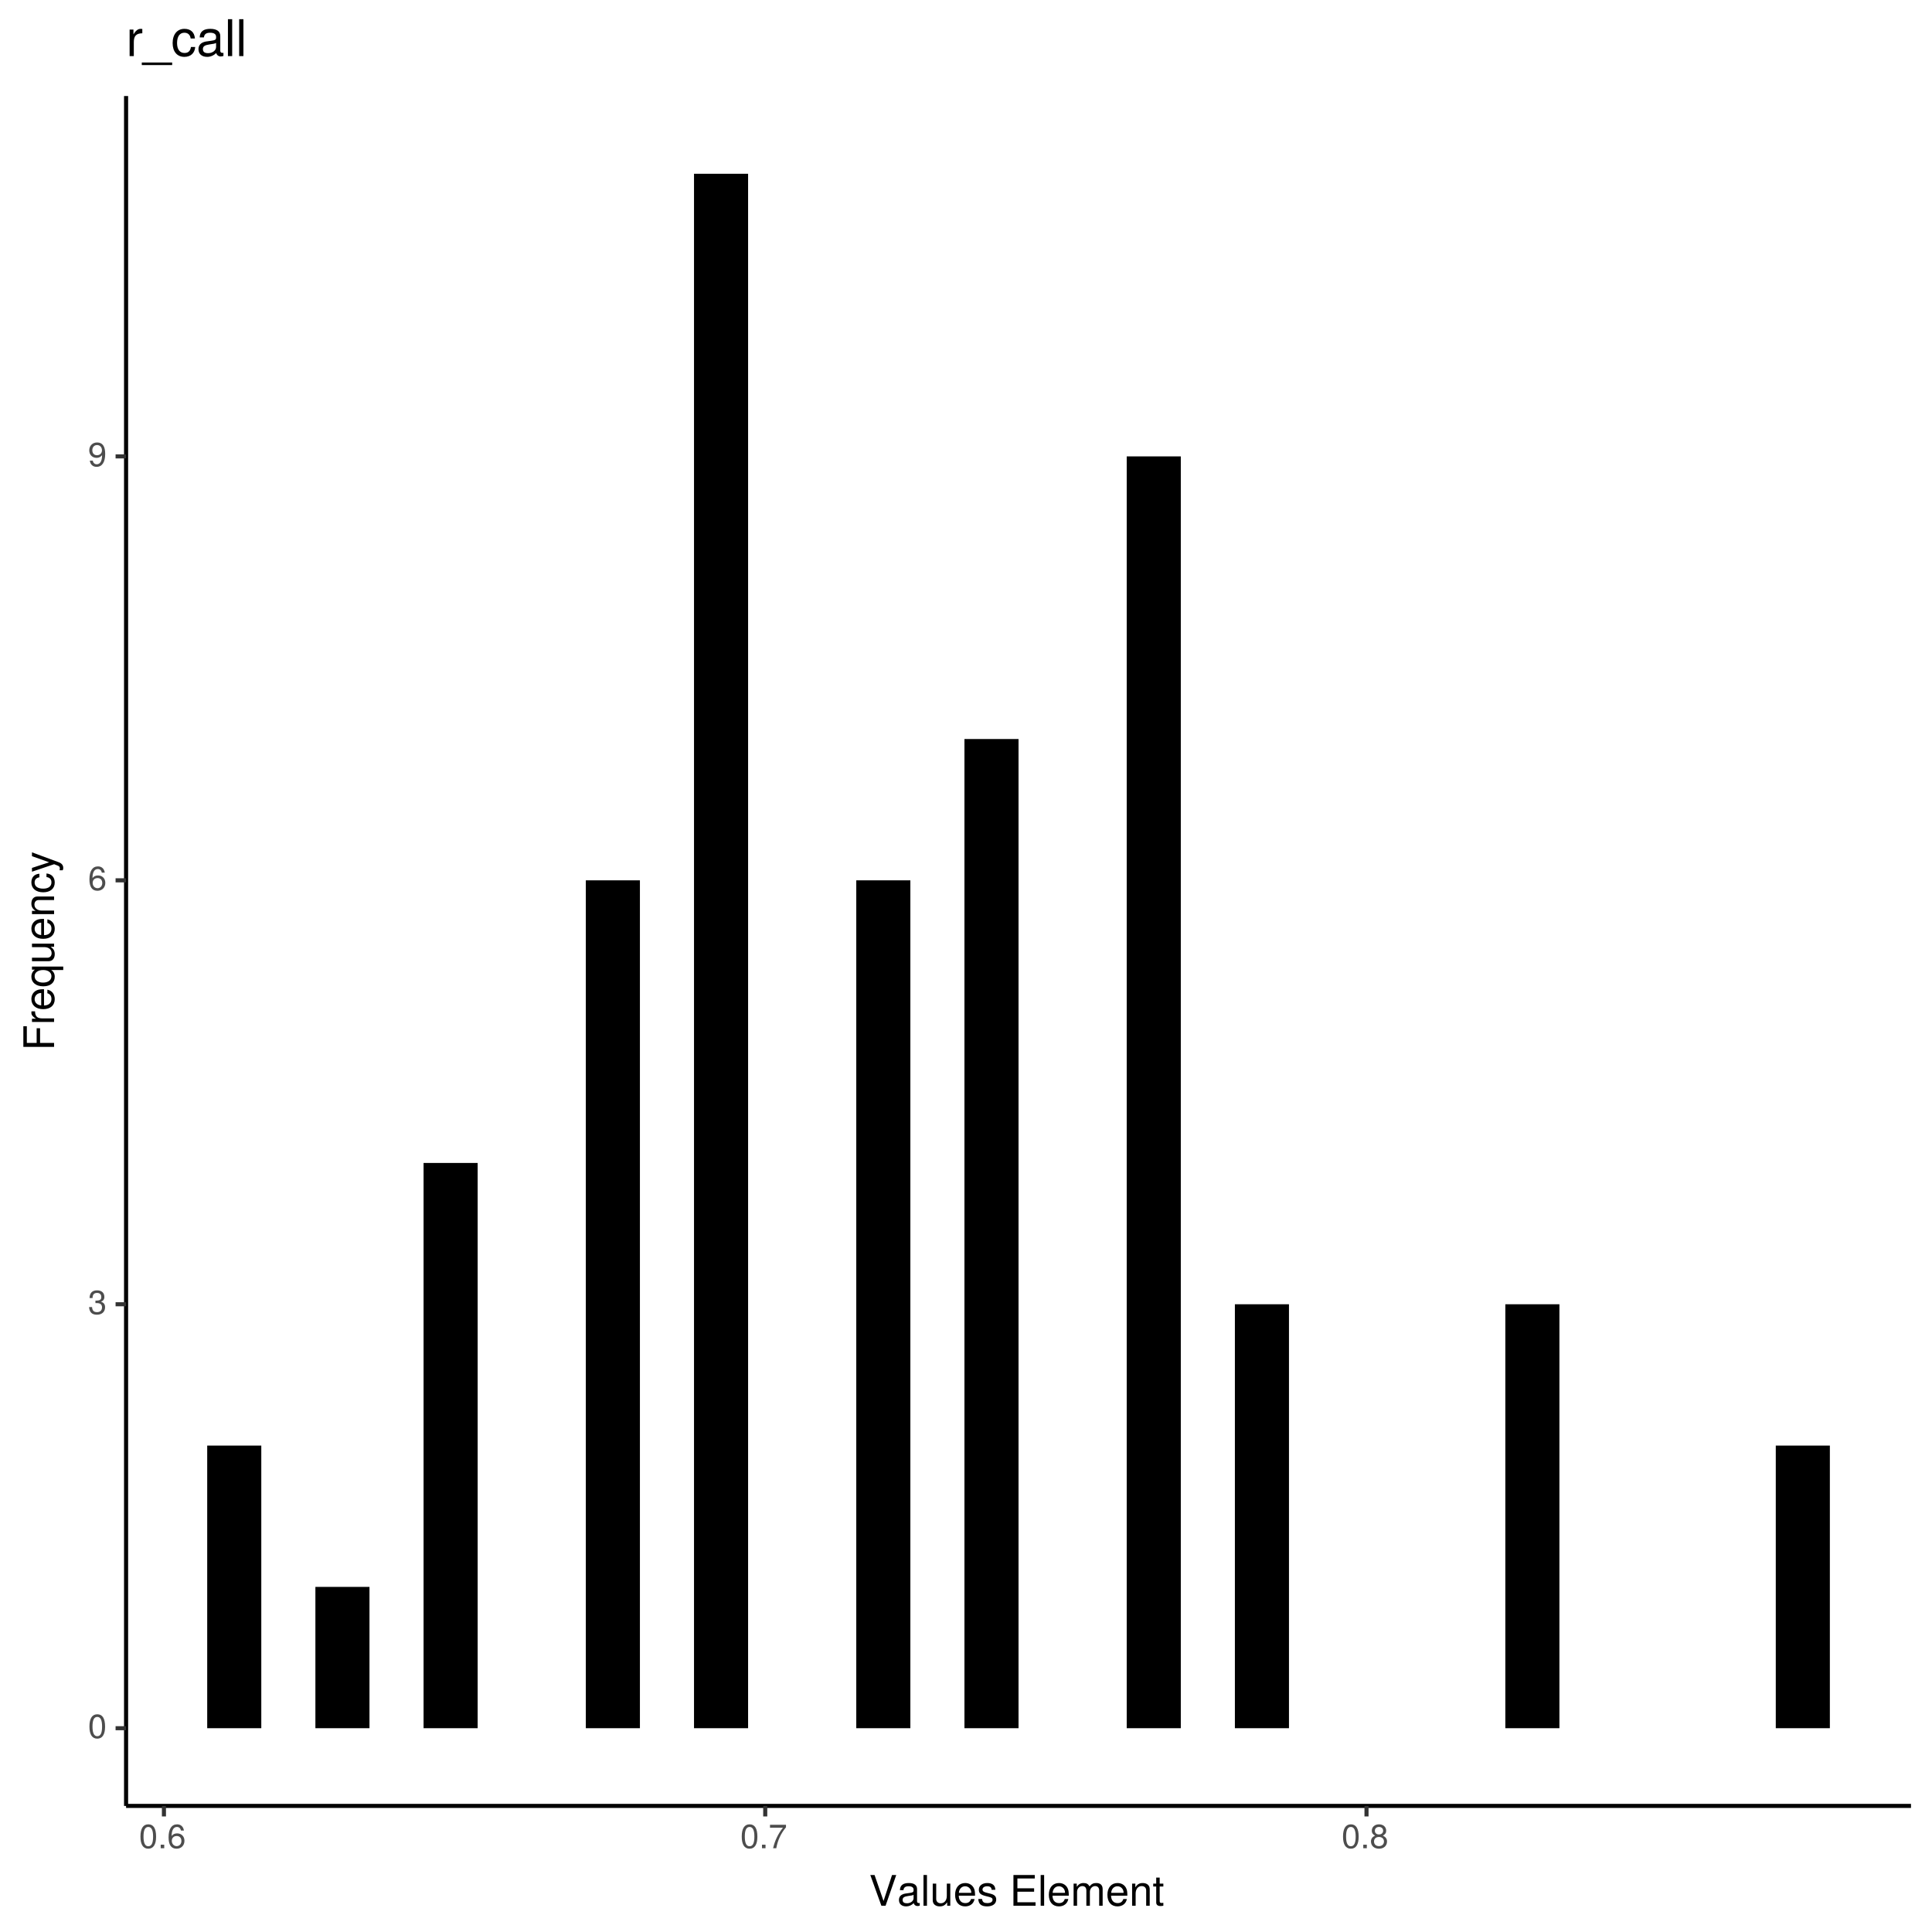
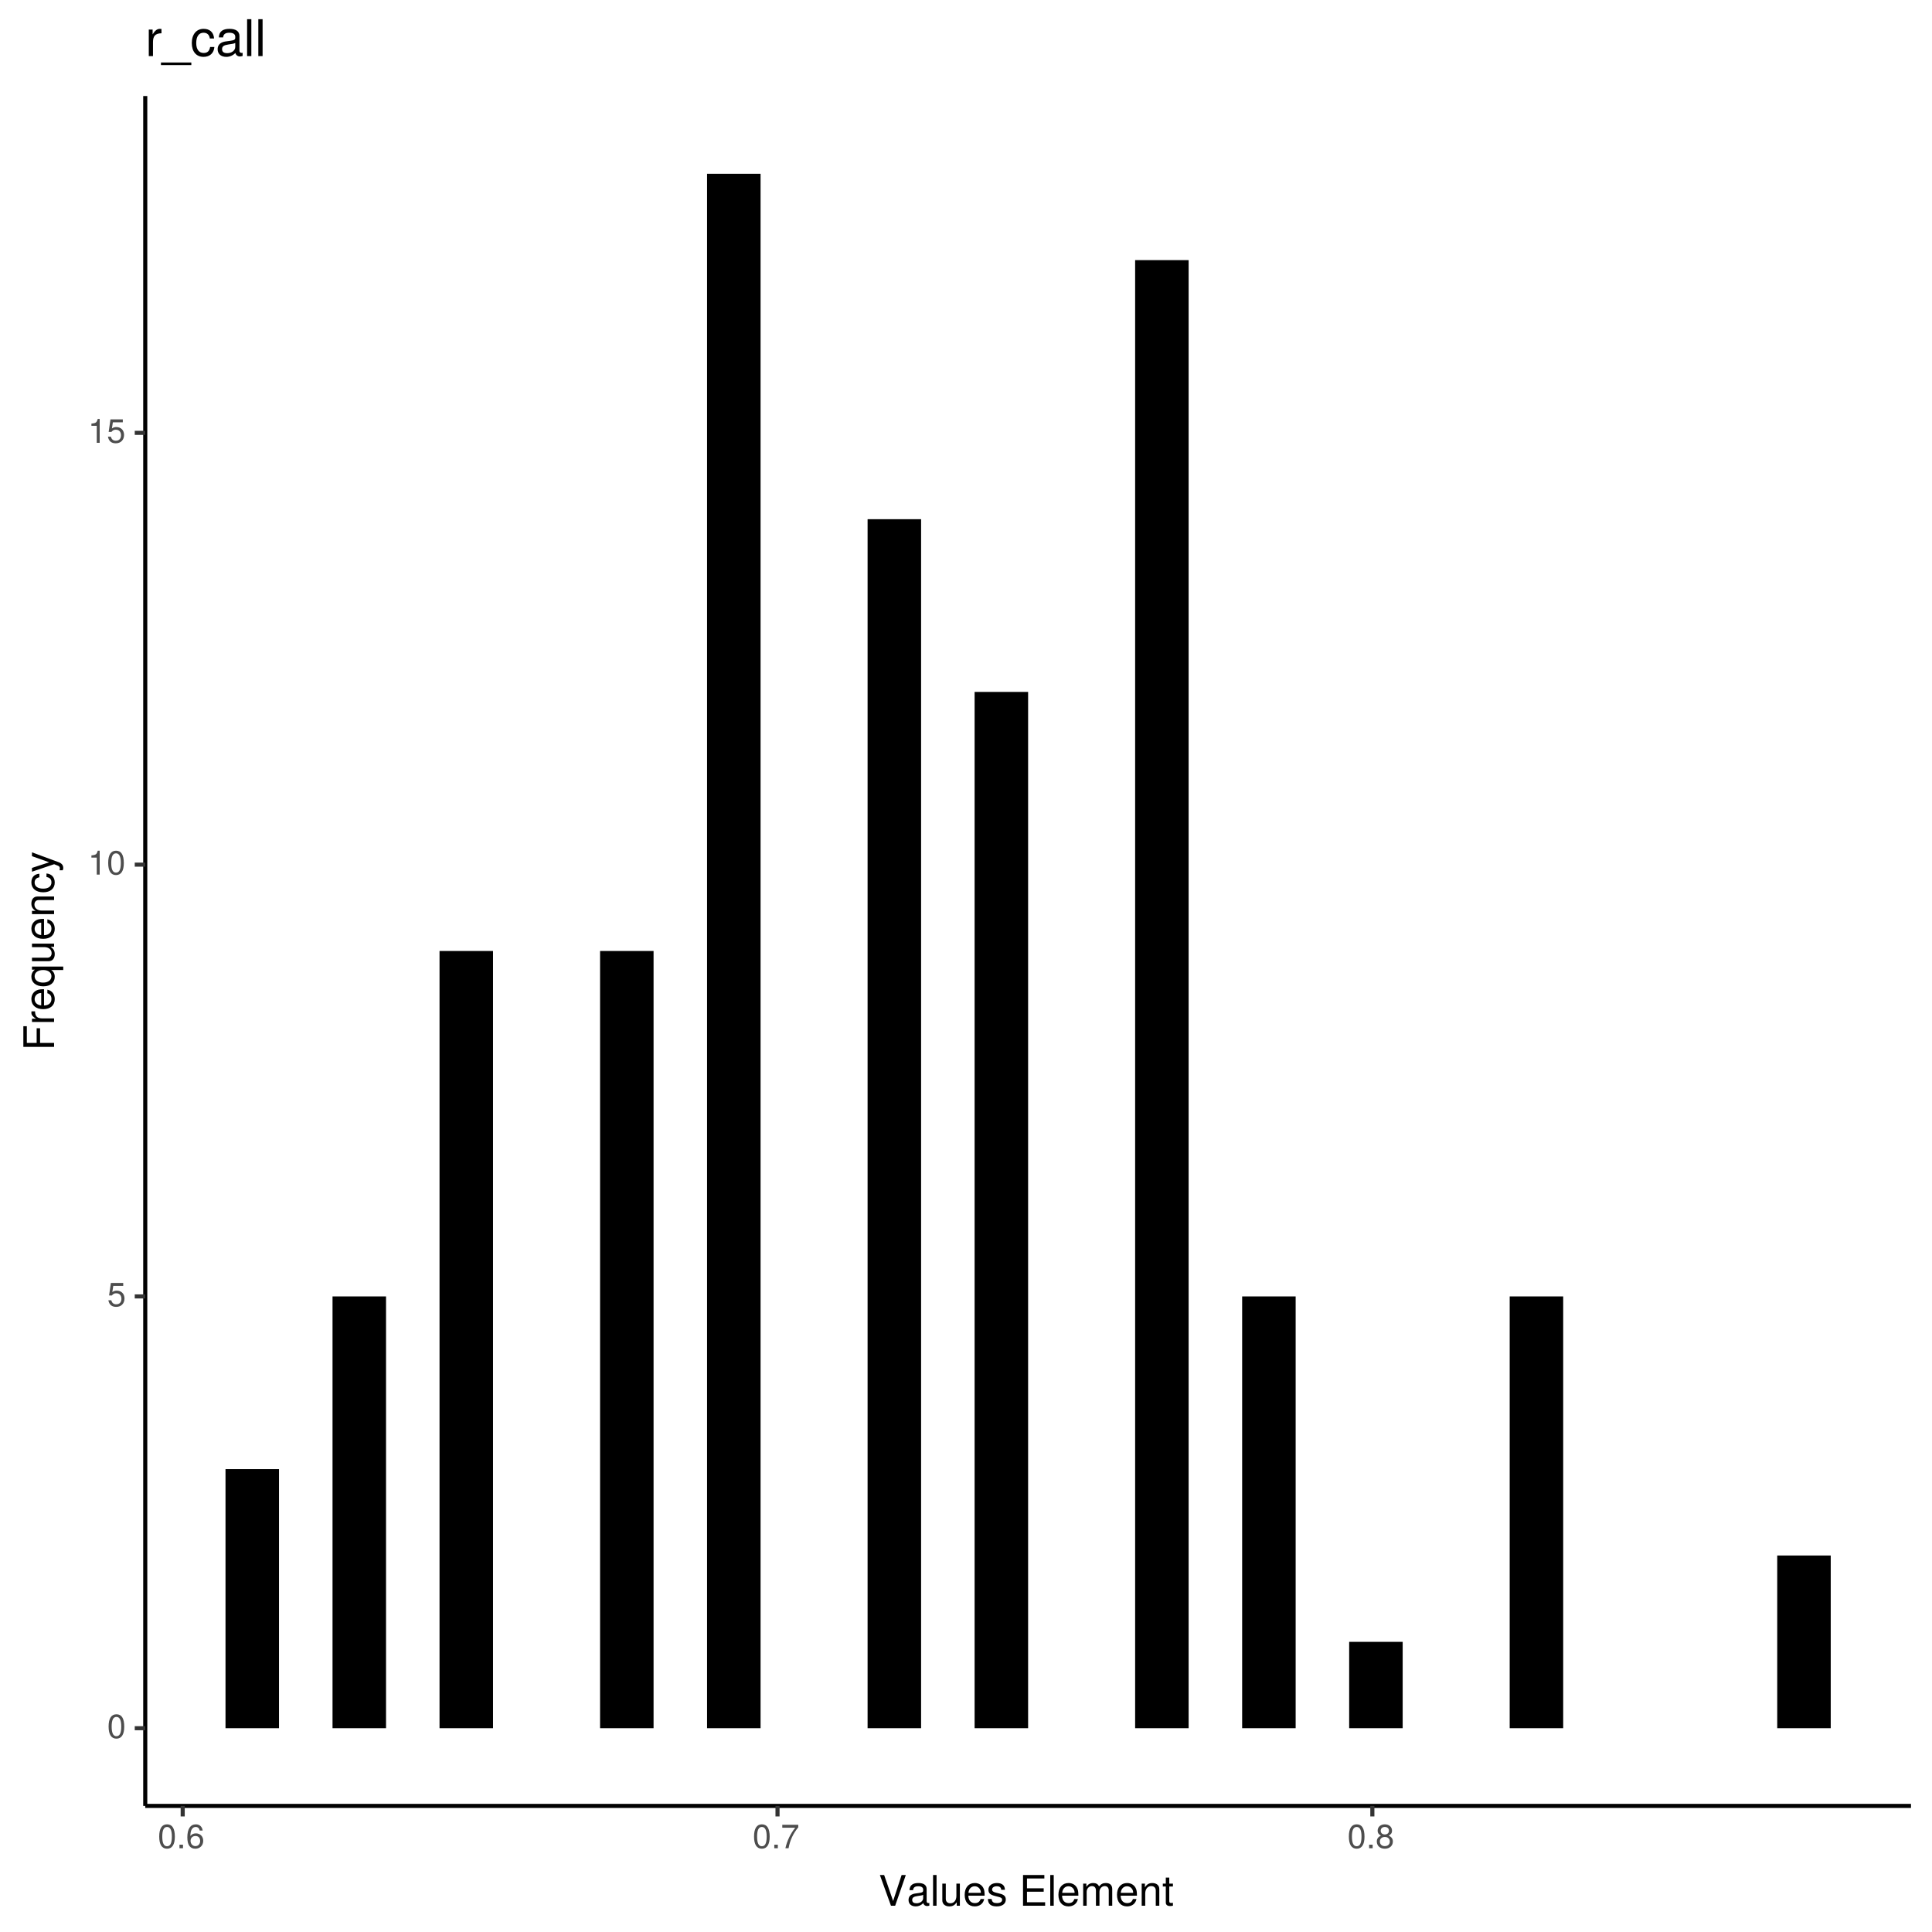
<svg xmlns="http://www.w3.org/2000/svg" xmlns:xlink="http://www.w3.org/1999/xlink" width="504pt" height="504pt" viewBox="0 0 504 504" version="1.1">
  <defs>
    <g>
      <symbol overflow="visible" id="glyph0-0">
        <path style="stroke:none;" d="" />
      </symbol>
      <symbol overflow="visible" id="glyph0-1">
        <path style="stroke:none;" d="M 4.453 -3 C 4.453 -5.156 3.781 -6.234 2.422 -6.234 C 1.078 -6.234 0.375 -5.141 0.375 -3.047 C 0.375 -0.953 1.078 0.125 2.422 0.125 C 3.734 0.125 4.453 -0.953 4.453 -3 Z M 3.672 -3.062 C 3.672 -1.297 3.266 -0.516 2.406 -0.516 C 1.578 -0.516 1.172 -1.344 1.172 -3.047 C 1.172 -4.75 1.578 -5.547 2.422 -5.547 C 3.25 -5.547 3.672 -4.734 3.672 -3.062 Z M 3.672 -3.062 " />
      </symbol>
      <symbol overflow="visible" id="glyph0-2">
-         <path style="stroke:none;" d="M 4.453 -1.812 C 4.453 -2.562 4.141 -3.016 3.391 -3.266 C 3.969 -3.5 4.266 -3.891 4.266 -4.516 C 4.266 -5.594 3.547 -6.234 2.359 -6.234 C 1.109 -6.234 0.438 -5.547 0.406 -4.219 L 1.188 -4.219 C 1.203 -5.141 1.578 -5.562 2.375 -5.562 C 3.062 -5.562 3.469 -5.156 3.469 -4.5 C 3.469 -3.828 3.188 -3.547 1.938 -3.547 L 1.938 -2.906 L 2.359 -2.906 C 3.219 -2.906 3.656 -2.5 3.656 -1.797 C 3.656 -1.016 3.172 -0.547 2.359 -0.547 C 1.516 -0.547 1.109 -0.969 1.062 -1.875 L 0.281 -1.875 C 0.375 -0.5 1.062 0.125 2.344 0.125 C 3.625 0.125 4.453 -0.641 4.453 -1.812 Z M 4.453 -1.812 " />
+         <path style="stroke:none;" d="M 4.516 -2.062 C 4.516 -3.297 3.688 -4.109 2.5 -4.109 C 2.062 -4.109 1.703 -4 1.344 -3.734 L 1.594 -5.344 L 4.188 -5.344 L 4.188 -6.109 L 0.969 -6.109 L 0.5 -2.844 L 1.219 -2.844 C 1.578 -3.266 1.875 -3.422 2.359 -3.422 C 3.188 -3.422 3.719 -2.891 3.719 -1.969 C 3.719 -1.062 3.203 -0.547 2.359 -0.547 C 1.688 -0.547 1.266 -0.891 1.078 -1.594 L 0.312 -1.594 C 0.562 -0.359 1.266 0.125 2.375 0.125 C 3.641 0.125 4.516 -0.75 4.516 -2.062 Z M 4.516 -2.062 " />
      </symbol>
      <symbol overflow="visible" id="glyph0-3">
+         <path style="stroke:none;" d="M 3.047 0 L 3.047 -6.234 L 2.547 -6.234 C 2.266 -5.281 2.094 -5.141 0.891 -5 L 0.891 -4.438 L 2.281 -4.438 L 2.281 0 Z M 3.047 0 " />
+       </symbol>
+       <symbol overflow="visible" id="glyph0-4">
+         <path style="stroke:none;" d="M 1.688 0 L 1.688 -0.922 L 0.766 -0.922 L 0.766 0 Z M 1.688 0 " />
+       </symbol>
+       <symbol overflow="visible" id="glyph0-5">
        <path style="stroke:none;" d="M 4.516 -1.938 C 4.516 -3.094 3.719 -3.875 2.609 -3.875 C 1.984 -3.875 1.5 -3.641 1.172 -3.188 C 1.172 -4.703 1.672 -5.547 2.562 -5.547 C 3.109 -5.547 3.484 -5.203 3.609 -4.609 L 4.375 -4.609 C 4.234 -5.625 3.562 -6.234 2.609 -6.234 C 1.156 -6.234 0.375 -5.016 0.375 -2.844 C 0.375 -0.891 1.047 0.125 2.469 0.125 C 3.656 0.125 4.516 -0.719 4.516 -1.938 Z M 3.719 -1.875 C 3.719 -1.094 3.188 -0.547 2.484 -0.547 C 1.766 -0.547 1.219 -1.125 1.219 -1.922 C 1.219 -2.688 1.734 -3.188 2.5 -3.188 C 3.25 -3.188 3.719 -2.703 3.719 -1.875 Z M 3.719 -1.875 " />
-       </symbol>
-       <symbol overflow="visible" id="glyph0-4">
-         <path style="stroke:none;" d="M 4.484 -3.266 C 4.484 -5.219 3.797 -6.234 2.375 -6.234 C 1.188 -6.234 0.328 -5.391 0.328 -4.172 C 0.328 -3.016 1.125 -2.219 2.25 -2.219 C 2.844 -2.219 3.266 -2.438 3.672 -2.922 C 3.672 -1.406 3.172 -0.547 2.281 -0.547 C 1.734 -0.547 1.359 -0.891 1.234 -1.5 L 0.469 -1.5 C 0.609 -0.469 1.281 0.125 2.234 0.125 C 3.688 0.125 4.484 -1.109 4.484 -3.266 Z M 3.641 -4.188 C 3.641 -3.422 3.094 -2.906 2.344 -2.906 C 1.594 -2.906 1.125 -3.391 1.125 -4.234 C 1.125 -5.016 1.656 -5.562 2.359 -5.562 C 3.094 -5.562 3.641 -5 3.641 -4.188 Z M 3.641 -4.188 " />
-       </symbol>
-       <symbol overflow="visible" id="glyph0-5">
-         <path style="stroke:none;" d="M 1.688 0 L 1.688 -0.922 L 0.766 -0.922 L 0.766 0 Z M 1.688 0 " />
      </symbol>
      <symbol overflow="visible" id="glyph0-6">
        <path style="stroke:none;" d="M 4.578 -5.453 L 4.578 -6.109 L 0.406 -6.109 L 0.406 -5.344 L 3.781 -5.344 C 2.531 -3.781 1.656 -1.953 1.219 0 L 2.047 0 C 2.391 -2.016 3.266 -3.891 4.578 -5.453 Z M 4.578 -5.453 " />
      </symbol>
      <symbol overflow="visible" id="glyph0-7">
        <path style="stroke:none;" d="M 4.516 -1.766 C 4.516 -2.453 4.156 -2.938 3.438 -3.281 C 4.078 -3.672 4.297 -3.984 4.297 -4.578 C 4.297 -5.547 3.531 -6.234 2.422 -6.234 C 1.312 -6.234 0.547 -5.547 0.547 -4.578 C 0.547 -4 0.75 -3.672 1.391 -3.281 C 0.672 -2.938 0.328 -2.453 0.328 -1.766 C 0.328 -0.625 1.188 0.125 2.422 0.125 C 3.656 0.125 4.516 -0.625 4.516 -1.766 Z M 3.5 -4.562 C 3.5 -3.969 3.062 -3.594 2.422 -3.594 C 1.766 -3.594 1.344 -3.969 1.344 -4.562 C 1.344 -5.156 1.766 -5.547 2.422 -5.547 C 3.078 -5.547 3.5 -5.156 3.5 -4.562 Z M 3.719 -1.75 C 3.719 -1.016 3.188 -0.547 2.406 -0.547 C 1.641 -0.547 1.125 -1.016 1.125 -1.75 C 1.125 -2.484 1.641 -2.938 2.422 -2.938 C 3.188 -2.938 3.719 -2.484 3.719 -1.75 Z M 3.719 -1.75 " />
      </symbol>
      <symbol overflow="visible" id="glyph1-0">
        <path style="stroke:none;" d="" />
      </symbol>
      <symbol overflow="visible" id="glyph1-1">
        <path style="stroke:none;" d="M 7.094 -8.016 L 6 -8.016 L 3.781 -1.234 L 1.438 -8.016 L 0.328 -8.016 L 3.219 0 L 4.312 0 Z M 7.094 -8.016 " />
      </symbol>
      <symbol overflow="visible" id="glyph1-2">
        <path style="stroke:none;" d="M 5.891 -0.016 L 5.891 -0.719 C 5.781 -0.688 5.734 -0.688 5.688 -0.688 C 5.375 -0.688 5.188 -0.859 5.188 -1.141 L 5.188 -4.359 C 5.188 -5.375 4.438 -5.922 3.031 -5.922 C 1.625 -5.922 0.766 -5.391 0.719 -4.062 L 1.641 -4.062 C 1.719 -4.766 2.141 -5.078 2.984 -5.078 C 3.812 -5.078 4.281 -4.781 4.281 -4.219 L 4.281 -3.984 C 4.281 -3.594 4.047 -3.438 3.328 -3.344 C 2.031 -3.172 1.828 -3.141 1.469 -2.984 C 0.797 -2.719 0.469 -2.203 0.469 -1.5 C 0.469 -0.453 1.188 0.172 2.359 0.172 C 3.094 0.172 3.812 -0.141 4.312 -0.688 C 4.406 -0.234 4.812 0.078 5.266 0.078 C 5.438 0.078 5.594 0.062 5.891 -0.016 Z M 4.281 -1.984 C 4.281 -1.172 3.438 -0.641 2.547 -0.641 C 1.844 -0.641 1.422 -0.891 1.422 -1.516 C 1.422 -2.125 1.828 -2.391 2.812 -2.531 C 3.766 -2.656 3.969 -2.703 4.281 -2.844 Z M 4.281 -1.984 " />
      </symbol>
      <symbol overflow="visible" id="glyph1-3">
        <path style="stroke:none;" d="M 1.656 0 L 1.656 -8.016 L 0.75 -8.016 L 0.75 0 Z M 1.656 0 " />
      </symbol>
      <symbol overflow="visible" id="glyph1-4">
        <path style="stroke:none;" d="M 5.297 0 L 5.297 -5.766 L 4.391 -5.766 L 4.391 -2.578 C 4.391 -1.406 3.766 -0.641 2.812 -0.641 C 2.094 -0.641 1.625 -1.078 1.625 -1.766 L 1.625 -5.766 L 0.719 -5.766 L 0.719 -1.406 C 0.719 -0.453 1.438 0.172 2.547 0.172 C 3.406 0.172 3.938 -0.125 4.484 -0.891 L 4.484 0 Z M 5.297 0 " />
      </symbol>
      <symbol overflow="visible" id="glyph1-5">
        <path style="stroke:none;" d="M 5.641 -2.625 C 5.641 -3.453 5.578 -3.984 5.406 -4.406 C 5.031 -5.359 4.156 -5.922 3.078 -5.922 C 1.469 -5.922 0.438 -4.734 0.438 -2.844 C 0.438 -0.953 1.438 0.172 3.062 0.172 C 4.375 0.172 5.297 -0.578 5.516 -1.75 L 4.594 -1.75 C 4.344 -0.984 3.828 -0.688 3.094 -0.688 C 2.141 -0.688 1.422 -1.297 1.391 -2.625 Z M 4.656 -3.438 C 4.656 -3.438 4.656 -3.391 4.656 -3.359 L 1.422 -3.359 C 1.5 -4.391 2.141 -5.078 3.062 -5.078 C 3.969 -5.078 4.656 -4.328 4.656 -3.438 Z M 4.656 -3.438 " />
      </symbol>
      <symbol overflow="visible" id="glyph1-6">
        <path style="stroke:none;" d="M 5.047 -1.609 C 5.047 -2.469 4.562 -2.906 3.422 -3.172 L 2.547 -3.391 C 1.797 -3.562 1.469 -3.812 1.469 -4.219 C 1.469 -4.734 1.953 -5.078 2.688 -5.078 C 3.438 -5.078 3.828 -4.766 3.844 -4.156 L 4.812 -4.156 C 4.812 -5.297 4.062 -5.922 2.734 -5.922 C 1.391 -5.922 0.516 -5.234 0.516 -4.172 C 0.516 -3.266 0.984 -2.844 2.344 -2.516 L 3.203 -2.297 C 3.844 -2.141 4.094 -1.953 4.094 -1.547 C 4.094 -1 3.547 -0.688 2.75 -0.688 C 1.922 -0.688 1.469 -0.875 1.344 -1.766 L 0.375 -1.766 C 0.422 -0.422 1.172 0.172 2.672 0.172 C 4.125 0.172 5.047 -0.5 5.047 -1.609 Z M 5.047 -1.609 " />
      </symbol>
      <symbol overflow="visible" id="glyph1-7">
        <path style="stroke:none;" d="" />
      </symbol>
      <symbol overflow="visible" id="glyph1-8">
        <path style="stroke:none;" d="M 6.75 0 L 6.75 -0.906 L 2.016 -0.906 L 2.016 -3.656 L 6.375 -3.656 L 6.375 -4.547 L 2.016 -4.547 L 2.016 -7.109 L 6.547 -7.109 L 6.547 -8.016 L 0.984 -8.016 L 0.984 0 Z M 6.75 0 " />
      </symbol>
      <symbol overflow="visible" id="glyph1-9">
        <path style="stroke:none;" d="M 8.359 0 L 8.359 -4.328 C 8.359 -5.359 7.781 -5.922 6.703 -5.922 C 5.938 -5.922 5.484 -5.703 4.938 -5.047 C 4.594 -5.672 4.141 -5.922 3.391 -5.922 C 2.625 -5.922 2.109 -5.641 1.609 -4.953 L 1.609 -5.766 L 0.781 -5.766 L 0.781 0 L 1.688 0 L 1.688 -3.625 C 1.688 -4.453 2.297 -5.125 3.047 -5.125 C 3.734 -5.125 4.109 -4.703 4.109 -3.969 L 4.109 0 L 5.031 0 L 5.031 -3.625 C 5.031 -4.453 5.641 -5.125 6.391 -5.125 C 7.062 -5.125 7.453 -4.703 7.453 -3.969 L 7.453 0 Z M 8.359 0 " />
      </symbol>
      <symbol overflow="visible" id="glyph1-10">
        <path style="stroke:none;" d="M 5.359 0 L 5.359 -4.359 C 5.359 -5.312 4.641 -5.922 3.531 -5.922 C 2.672 -5.922 2.125 -5.594 1.609 -4.797 L 1.609 -5.766 L 0.766 -5.766 L 0.766 0 L 1.688 0 L 1.688 -3.172 C 1.688 -4.359 2.328 -5.125 3.25 -5.125 C 3.984 -5.125 4.438 -4.688 4.438 -4 L 4.438 0 Z M 5.359 0 " />
      </symbol>
      <symbol overflow="visible" id="glyph1-11">
        <path style="stroke:none;" d="M 2.797 0 L 2.797 -0.766 C 2.672 -0.734 2.531 -0.719 2.359 -0.719 C 1.953 -0.719 1.844 -0.844 1.844 -1.25 L 1.844 -5.016 L 2.797 -5.016 L 2.797 -5.766 L 1.844 -5.766 L 1.844 -7.344 L 0.938 -7.344 L 0.938 -5.766 L 0.156 -5.766 L 0.156 -5.016 L 0.938 -5.016 L 0.938 -0.844 C 0.938 -0.25 1.328 0.078 2.047 0.078 C 2.266 0.078 2.484 0.062 2.797 0 Z M 2.797 0 " />
      </symbol>
      <symbol overflow="visible" id="glyph2-0">
        <path style="stroke:none;" d="" />
      </symbol>
      <symbol overflow="visible" id="glyph2-1">
        <path style="stroke:none;" d="M -7.109 -6.375 L -8.016 -6.375 L -8.016 -0.984 L 0 -0.984 L 0 -2.016 L -3.656 -2.016 L -3.656 -5.844 L -4.547 -5.844 L -4.547 -2.016 L -7.109 -2.016 Z M -7.109 -6.375 " />
      </symbol>
      <symbol overflow="visible" id="glyph2-2">
        <path style="stroke:none;" d="M -4.969 -3.531 L -5.891 -3.531 C -5.922 -3.375 -5.922 -3.297 -5.922 -3.172 C -5.922 -2.578 -5.578 -2.141 -4.719 -1.609 L -5.766 -1.609 L -5.766 -0.766 L 0 -0.766 L 0 -1.688 L -2.984 -1.688 C -4.297 -1.688 -4.938 -2.109 -4.969 -3.531 Z M -4.969 -3.531 " />
      </symbol>
      <symbol overflow="visible" id="glyph2-3">
        <path style="stroke:none;" d="M -2.625 -5.641 C -3.453 -5.641 -3.984 -5.578 -4.406 -5.406 C -5.359 -5.031 -5.922 -4.156 -5.922 -3.078 C -5.922 -1.469 -4.734 -0.438 -2.844 -0.438 C -0.953 -0.438 0.172 -1.438 0.172 -3.062 C 0.172 -4.375 -0.578 -5.297 -1.75 -5.516 L -1.75 -4.594 C -0.984 -4.344 -0.688 -3.828 -0.688 -3.094 C -0.688 -2.141 -1.297 -1.422 -2.625 -1.391 Z M -3.438 -4.656 C -3.438 -4.656 -3.391 -4.656 -3.359 -4.656 L -3.359 -1.422 C -4.391 -1.5 -5.078 -2.141 -5.078 -3.062 C -5.078 -3.969 -4.328 -4.656 -3.438 -4.656 Z M -3.438 -4.656 " />
      </symbol>
      <symbol overflow="visible" id="glyph2-4">
        <path style="stroke:none;" d="M 2.391 -5.438 L -5.766 -5.438 L -5.766 -4.625 L -5 -4.625 C -5.594 -4.203 -5.922 -3.547 -5.922 -2.797 C -5.922 -1.281 -4.734 -0.281 -2.812 -0.281 C -0.953 -0.281 0.172 -1.234 0.172 -2.75 C 0.172 -3.547 -0.125 -4.109 -0.75 -4.531 L 2.391 -4.531 Z M -2.844 -4.531 C -1.531 -4.531 -0.688 -3.891 -0.688 -2.922 C -0.688 -1.906 -1.547 -1.25 -2.875 -1.25 C -4.219 -1.25 -5.078 -1.906 -5.078 -2.922 C -5.078 -3.906 -4.188 -4.531 -2.844 -4.531 Z M -2.844 -4.531 " />
      </symbol>
      <symbol overflow="visible" id="glyph2-5">
        <path style="stroke:none;" d="M 0 -5.297 L -5.766 -5.297 L -5.766 -4.391 L -2.578 -4.391 C -1.406 -4.391 -0.641 -3.766 -0.641 -2.812 C -0.641 -2.094 -1.078 -1.625 -1.766 -1.625 L -5.766 -1.625 L -5.766 -0.719 L -1.406 -0.719 C -0.453 -0.719 0.172 -1.438 0.172 -2.547 C 0.172 -3.406 -0.125 -3.938 -0.891 -4.484 L 0 -4.484 Z M 0 -5.297 " />
      </symbol>
      <symbol overflow="visible" id="glyph2-6">
        <path style="stroke:none;" d="M 0 -5.359 L -4.359 -5.359 C -5.312 -5.359 -5.922 -4.641 -5.922 -3.531 C -5.922 -2.672 -5.594 -2.125 -4.797 -1.609 L -5.766 -1.609 L -5.766 -0.766 L 0 -0.766 L 0 -1.688 L -3.172 -1.688 C -4.359 -1.688 -5.125 -2.328 -5.125 -3.25 C -5.125 -3.984 -4.688 -4.438 -4 -4.438 L 0 -4.438 Z M 0 -5.359 " />
      </symbol>
      <symbol overflow="visible" id="glyph2-7">
        <path style="stroke:none;" d="M -1.984 -5.25 L -1.984 -4.328 C -1.062 -4.172 -0.688 -3.703 -0.688 -2.922 C -0.688 -1.906 -1.469 -1.297 -2.828 -1.297 C -4.266 -1.297 -5.078 -1.891 -5.078 -2.891 C -5.078 -3.656 -4.625 -4.141 -3.828 -4.25 L -3.828 -5.188 C -5.234 -5.078 -5.922 -4.188 -5.922 -2.906 C -5.922 -1.359 -4.734 -0.344 -2.828 -0.344 C -0.969 -0.344 0.172 -1.328 0.172 -2.891 C 0.172 -4.266 -0.656 -5.141 -1.984 -5.25 Z M -1.984 -5.25 " />
      </symbol>
      <symbol overflow="visible" id="glyph2-8">
        <path style="stroke:none;" d="M -5.766 -5.266 L -5.766 -4.266 L -1.281 -2.672 L -5.766 -1.203 L -5.766 -0.219 L 0.016 -2.172 L 0.938 -1.812 C 1.344 -1.656 1.5 -1.469 1.5 -1.078 C 1.5 -0.953 1.469 -0.797 1.438 -0.594 L 2.25 -0.594 C 2.359 -0.781 2.391 -0.969 2.391 -1.203 C 2.391 -1.859 2.031 -2.391 1.203 -2.688 Z M -5.766 -5.266 " />
      </symbol>
      <symbol overflow="visible" id="glyph3-0">
        <path style="stroke:none;" d="" />
      </symbol>
      <symbol overflow="visible" id="glyph3-1">
        <path style="stroke:none;" d="M 4.234 -5.953 L 4.234 -7.078 C 4.047 -7.109 3.969 -7.109 3.812 -7.109 C 3.109 -7.109 2.562 -6.688 1.922 -5.672 L 1.922 -6.922 L 0.922 -6.922 L 0.922 0 L 2.016 0 L 2.016 -3.594 C 2.016 -5.156 2.531 -5.922 4.234 -5.953 Z M 4.234 -5.953 " />
      </symbol>
      <symbol overflow="visible" id="glyph3-2">
        <path style="stroke:none;" d="M 7.625 2.344 L 7.625 1.672 L -0.297 1.672 L -0.297 2.344 Z M 7.625 2.344 " />
      </symbol>
      <symbol overflow="visible" id="glyph3-3">
        <path style="stroke:none;" d="M 6.297 -2.375 L 5.188 -2.375 C 5 -1.266 4.438 -0.812 3.5 -0.812 C 2.281 -0.812 1.562 -1.75 1.562 -3.391 C 1.562 -5.125 2.266 -6.094 3.469 -6.094 C 4.391 -6.094 4.984 -5.562 5.109 -4.594 L 6.219 -4.594 C 6.094 -6.281 5.031 -7.109 3.484 -7.109 C 1.625 -7.109 0.406 -5.688 0.406 -3.391 C 0.406 -1.156 1.594 0.203 3.469 0.203 C 5.125 0.203 6.172 -0.797 6.297 -2.375 Z M 6.297 -2.375 " />
      </symbol>
      <symbol overflow="visible" id="glyph3-4">
        <path style="stroke:none;" d="M 7.062 -0.031 L 7.062 -0.859 C 6.938 -0.828 6.891 -0.828 6.828 -0.828 C 6.438 -0.828 6.234 -1.031 6.234 -1.375 L 6.234 -5.234 C 6.234 -6.453 5.328 -7.109 3.625 -7.109 C 1.953 -7.109 0.922 -6.469 0.859 -4.875 L 1.969 -4.875 C 2.062 -5.719 2.562 -6.094 3.594 -6.094 C 4.578 -6.094 5.141 -5.734 5.141 -5.062 L 5.141 -4.781 C 5.141 -4.312 4.859 -4.125 3.984 -4.016 C 2.422 -3.812 2.188 -3.766 1.766 -3.594 C 0.969 -3.266 0.547 -2.641 0.547 -1.797 C 0.547 -0.547 1.422 0.203 2.828 0.203 C 3.703 0.203 4.562 -0.172 5.172 -0.812 C 5.297 -0.297 5.766 0.094 6.312 0.094 C 6.531 0.094 6.703 0.062 7.062 -0.031 Z M 5.141 -2.391 C 5.141 -1.406 4.125 -0.766 3.062 -0.766 C 2.203 -0.766 1.703 -1.062 1.703 -1.828 C 1.703 -2.547 2.188 -2.859 3.359 -3.031 C 4.531 -3.188 4.766 -3.25 5.141 -3.422 Z M 5.141 -2.391 " />
      </symbol>
      <symbol overflow="visible" id="glyph3-5">
        <path style="stroke:none;" d="M 2 0 L 2 -9.625 L 0.891 -9.625 L 0.891 0 Z M 2 0 " />
      </symbol>
    </g>
  </defs>
  <g id="surface1">
    <rect x="0" y="0" width="504" height="504" style="fill:rgb(100%,100%,100%);fill-opacity:1;stroke:none;" />
    <rect x="0" y="0" width="504" height="504" style="fill:rgb(100%,100%,100%);fill-opacity:1;stroke:none;" />
    <path style="fill:none;stroke-width:1.067;stroke-linecap:round;stroke-linejoin:round;stroke:rgb(100%,100%,100%);stroke-opacity:1;stroke-miterlimit:10;" d="M 0 504 L 504 504 L 504 0 L 0 0 Z M 0 504 " />
-     <path style=" stroke:none;fill-rule:nonzero;fill:rgb(0%,0%,0%);fill-opacity:1;" d="M 54.055 450.836 L 68.164 450.836 L 68.164 377.109 L 54.055 377.109 Z M 54.055 450.836 " />
-     <path style=" stroke:none;fill-rule:nonzero;fill:rgb(0%,0%,0%);fill-opacity:1;" d="M 82.277 450.836 L 96.387 450.836 L 96.387 413.973 L 82.277 413.973 Z M 82.277 450.836 " />
-     <path style=" stroke:none;fill-rule:nonzero;fill:rgb(0%,0%,0%);fill-opacity:1;" d="M 110.496 450.836 L 124.605 450.836 L 124.605 303.379 L 110.496 303.379 Z M 110.496 450.836 " />
-     <path style=" stroke:none;fill-rule:nonzero;fill:rgb(0%,0%,0%);fill-opacity:1;" d="M 152.824 450.836 L 166.934 450.836 L 166.934 229.652 L 152.824 229.652 Z M 152.824 450.836 " />
-     <path style=" stroke:none;fill-rule:nonzero;fill:rgb(0%,0%,0%);fill-opacity:1;" d="M 181.047 450.836 L 195.156 450.836 L 195.156 45.332 L 181.047 45.332 Z M 181.047 450.836 " />
-     <path style=" stroke:none;fill-rule:nonzero;fill:rgb(0%,0%,0%);fill-opacity:1;" d="M 223.375 450.836 L 237.484 450.836 L 237.484 229.652 L 223.375 229.652 Z M 223.375 450.836 " />
-     <path style=" stroke:none;fill-rule:nonzero;fill:rgb(0%,0%,0%);fill-opacity:1;" d="M 251.594 450.836 L 265.703 450.836 L 265.703 192.789 L 251.594 192.789 Z M 251.594 450.836 " />
-     <path style=" stroke:none;fill-rule:nonzero;fill:rgb(0%,0%,0%);fill-opacity:1;" d="M 293.926 450.836 L 308.035 450.836 L 308.035 119.059 L 293.926 119.059 Z M 293.926 450.836 " />
-     <path style=" stroke:none;fill-rule:nonzero;fill:rgb(0%,0%,0%);fill-opacity:1;" d="M 322.145 450.836 L 336.254 450.836 L 336.254 340.242 L 322.145 340.242 Z M 322.145 450.836 " />
-     <path style=" stroke:none;fill-rule:nonzero;fill:rgb(0%,0%,0%);fill-opacity:1;" d="M 392.695 450.836 L 406.805 450.836 L 406.805 340.242 L 392.695 340.242 Z M 392.695 450.836 " />
-     <path style=" stroke:none;fill-rule:nonzero;fill:rgb(0%,0%,0%);fill-opacity:1;" d="M 463.246 450.836 L 477.355 450.836 L 477.355 377.109 L 463.246 377.109 Z M 463.246 450.836 " />
-     <path style="fill:none;stroke-width:1.067;stroke-linecap:butt;stroke-linejoin:round;stroke:rgb(0%,0%,0%);stroke-opacity:1;stroke-miterlimit:10;" d="M 32.891 471.109 L 32.891 25.055 " />
-     <g style="fill:rgb(30.196%,30.196%,30.196%);fill-opacity:1;">
-       <use xlink:href="#glyph0-1" x="22.957" y="453.438" />
-     </g>
-     <g style="fill:rgb(30.196%,30.196%,30.196%);fill-opacity:1;">
-       <use xlink:href="#glyph0-2" x="22.957" y="342.845" />
-     </g>
-     <g style="fill:rgb(30.196%,30.196%,30.196%);fill-opacity:1;">
-       <use xlink:href="#glyph0-3" x="22.957" y="232.251" />
-     </g>
-     <g style="fill:rgb(30.196%,30.196%,30.196%);fill-opacity:1;">
-       <use xlink:href="#glyph0-4" x="22.957" y="121.661" />
-     </g>
-     <path style="fill:none;stroke-width:1.067;stroke-linecap:butt;stroke-linejoin:round;stroke:rgb(20%,20%,20%);stroke-opacity:1;stroke-miterlimit:10;" d="M 30.152 450.836 L 32.891 450.836 " />
-     <path style="fill:none;stroke-width:1.067;stroke-linecap:butt;stroke-linejoin:round;stroke:rgb(20%,20%,20%);stroke-opacity:1;stroke-miterlimit:10;" d="M 30.152 340.242 L 32.891 340.242 " />
-     <path style="fill:none;stroke-width:1.067;stroke-linecap:butt;stroke-linejoin:round;stroke:rgb(20%,20%,20%);stroke-opacity:1;stroke-miterlimit:10;" d="M 30.152 229.648 L 32.891 229.648 " />
-     <path style="fill:none;stroke-width:1.067;stroke-linecap:butt;stroke-linejoin:round;stroke:rgb(20%,20%,20%);stroke-opacity:1;stroke-miterlimit:10;" d="M 30.152 119.059 L 32.891 119.059 " />
-     <path style="fill:none;stroke-width:1.067;stroke-linecap:butt;stroke-linejoin:round;stroke:rgb(0%,0%,0%);stroke-opacity:1;stroke-miterlimit:10;" d="M 32.891 471.109 L 498.52 471.109 " />
-     <path style="fill:none;stroke-width:1.067;stroke-linecap:butt;stroke-linejoin:round;stroke:rgb(20%,20%,20%);stroke-opacity:1;stroke-miterlimit:10;" d="M 42.766 473.848 L 42.766 471.109 " />
-     <path style="fill:none;stroke-width:1.067;stroke-linecap:butt;stroke-linejoin:round;stroke:rgb(20%,20%,20%);stroke-opacity:1;stroke-miterlimit:10;" d="M 199.625 473.848 L 199.625 471.109 " />
-     <path style="fill:none;stroke-width:1.067;stroke-linecap:butt;stroke-linejoin:round;stroke:rgb(20%,20%,20%);stroke-opacity:1;stroke-miterlimit:10;" d="M 356.48 473.848 L 356.48 471.109 " />
-     <g style="fill:rgb(30.196%,30.196%,30.196%);fill-opacity:1;">
-       <use xlink:href="#glyph0-1" x="36.266" y="482.146" />
-       <use xlink:href="#glyph0-5" x="41.156" y="482.146" />
-       <use xlink:href="#glyph0-3" x="43.602" y="482.146" />
-     </g>
-     <g style="fill:rgb(30.196%,30.196%,30.196%);fill-opacity:1;">
-       <use xlink:href="#glyph0-1" x="193.125" y="482.146" />
-       <use xlink:href="#glyph0-5" x="198.016" y="482.146" />
-       <use xlink:href="#glyph0-6" x="200.461" y="482.146" />
-     </g>
-     <g style="fill:rgb(30.196%,30.196%,30.196%);fill-opacity:1;">
-       <use xlink:href="#glyph0-1" x="349.98" y="482.146" />
-       <use xlink:href="#glyph0-5" x="354.871" y="482.146" />
-       <use xlink:href="#glyph0-7" x="357.316" y="482.146" />
+     <path style=" stroke:none;fill-rule:nonzero;fill:rgb(0%,0%,0%);fill-opacity:1;" d="M 58.828 450.836 L 72.785 450.836 L 72.785 383.25 L 58.828 383.25 Z M 58.828 450.836 " />
+     <path style=" stroke:none;fill-rule:nonzero;fill:rgb(0%,0%,0%);fill-opacity:1;" d="M 86.746 450.836 L 100.703 450.836 L 100.703 338.195 L 86.746 338.195 Z M 86.746 450.836 " />
+     <path style=" stroke:none;fill-rule:nonzero;fill:rgb(0%,0%,0%);fill-opacity:1;" d="M 114.66 450.836 L 128.617 450.836 L 128.617 248.082 L 114.66 248.082 Z M 114.66 450.836 " />
+     <path style=" stroke:none;fill-rule:nonzero;fill:rgb(0%,0%,0%);fill-opacity:1;" d="M 156.539 450.836 L 170.496 450.836 L 170.496 248.082 L 156.539 248.082 Z M 156.539 450.836 " />
+     <path style=" stroke:none;fill-rule:nonzero;fill:rgb(0%,0%,0%);fill-opacity:1;" d="M 184.453 450.836 L 198.41 450.836 L 198.41 45.332 L 184.453 45.332 Z M 184.453 450.836 " />
+     <path style=" stroke:none;fill-rule:nonzero;fill:rgb(0%,0%,0%);fill-opacity:1;" d="M 226.328 450.836 L 240.285 450.836 L 240.285 135.445 L 226.328 135.445 Z M 226.328 450.836 " />
+     <path style=" stroke:none;fill-rule:nonzero;fill:rgb(0%,0%,0%);fill-opacity:1;" d="M 254.246 450.836 L 268.203 450.836 L 268.203 180.5 L 254.246 180.5 Z M 254.246 450.836 " />
+     <path style=" stroke:none;fill-rule:nonzero;fill:rgb(0%,0%,0%);fill-opacity:1;" d="M 296.121 450.836 L 310.078 450.836 L 310.078 67.859 L 296.121 67.859 Z M 296.121 450.836 " />
+     <path style=" stroke:none;fill-rule:nonzero;fill:rgb(0%,0%,0%);fill-opacity:1;" d="M 324.039 450.836 L 337.996 450.836 L 337.996 338.195 L 324.039 338.195 Z M 324.039 450.836 " />
+     <path style=" stroke:none;fill-rule:nonzero;fill:rgb(0%,0%,0%);fill-opacity:1;" d="M 351.957 450.836 L 365.914 450.836 L 365.914 428.309 L 351.957 428.309 Z M 351.957 450.836 " />
+     <path style=" stroke:none;fill-rule:nonzero;fill:rgb(0%,0%,0%);fill-opacity:1;" d="M 393.832 450.836 L 407.789 450.836 L 407.789 338.195 L 393.832 338.195 Z M 393.832 450.836 " />
+     <path style=" stroke:none;fill-rule:nonzero;fill:rgb(0%,0%,0%);fill-opacity:1;" d="M 463.625 450.836 L 477.582 450.836 L 477.582 405.781 L 463.625 405.781 Z M 463.625 450.836 " />
+     <path style="fill:none;stroke-width:1.067;stroke-linecap:butt;stroke-linejoin:round;stroke:rgb(0%,0%,0%);stroke-opacity:1;stroke-miterlimit:10;" d="M 37.891 471.109 L 37.891 25.055 " />
+     <g style="fill:rgb(30.196%,30.196%,30.196%);fill-opacity:1;">
+       <use xlink:href="#glyph0-1" x="27.957" y="453.438" />
+     </g>
+     <g style="fill:rgb(30.196%,30.196%,30.196%);fill-opacity:1;">
+       <use xlink:href="#glyph0-2" x="27.957" y="340.798" />
+     </g>
+     <g style="fill:rgb(30.196%,30.196%,30.196%);fill-opacity:1;">
+       <use xlink:href="#glyph0-3" x="22.957" y="228.157" />
+       <use xlink:href="#glyph0-1" x="27.848" y="228.157" />
+     </g>
+     <g style="fill:rgb(30.196%,30.196%,30.196%);fill-opacity:1;">
+       <use xlink:href="#glyph0-3" x="22.957" y="115.517" />
+       <use xlink:href="#glyph0-2" x="27.848" y="115.517" />
+     </g>
+     <path style="fill:none;stroke-width:1.067;stroke-linecap:butt;stroke-linejoin:round;stroke:rgb(20%,20%,20%);stroke-opacity:1;stroke-miterlimit:10;" d="M 35.152 450.836 L 37.891 450.836 " />
+     <path style="fill:none;stroke-width:1.067;stroke-linecap:butt;stroke-linejoin:round;stroke:rgb(20%,20%,20%);stroke-opacity:1;stroke-miterlimit:10;" d="M 35.152 338.195 L 37.891 338.195 " />
+     <path style="fill:none;stroke-width:1.067;stroke-linecap:butt;stroke-linejoin:round;stroke:rgb(20%,20%,20%);stroke-opacity:1;stroke-miterlimit:10;" d="M 35.152 225.555 L 37.891 225.555 " />
+     <path style="fill:none;stroke-width:1.067;stroke-linecap:butt;stroke-linejoin:round;stroke:rgb(20%,20%,20%);stroke-opacity:1;stroke-miterlimit:10;" d="M 35.152 112.914 L 37.891 112.914 " />
+     <path style="fill:none;stroke-width:1.067;stroke-linecap:butt;stroke-linejoin:round;stroke:rgb(0%,0%,0%);stroke-opacity:1;stroke-miterlimit:10;" d="M 37.891 471.109 L 498.52 471.109 " />
+     <path style="fill:none;stroke-width:1.067;stroke-linecap:butt;stroke-linejoin:round;stroke:rgb(20%,20%,20%);stroke-opacity:1;stroke-miterlimit:10;" d="M 47.66 473.848 L 47.66 471.109 " />
+     <path style="fill:none;stroke-width:1.067;stroke-linecap:butt;stroke-linejoin:round;stroke:rgb(20%,20%,20%);stroke-opacity:1;stroke-miterlimit:10;" d="M 202.832 473.848 L 202.832 471.109 " />
+     <path style="fill:none;stroke-width:1.067;stroke-linecap:butt;stroke-linejoin:round;stroke:rgb(20%,20%,20%);stroke-opacity:1;stroke-miterlimit:10;" d="M 358.004 473.848 L 358.004 471.109 " />
+     <g style="fill:rgb(30.196%,30.196%,30.196%);fill-opacity:1;">
+       <use xlink:href="#glyph0-1" x="41.16" y="482.146" />
+       <use xlink:href="#glyph0-4" x="46.051" y="482.146" />
+       <use xlink:href="#glyph0-5" x="48.496" y="482.146" />
+     </g>
+     <g style="fill:rgb(30.196%,30.196%,30.196%);fill-opacity:1;">
+       <use xlink:href="#glyph0-1" x="196.332" y="482.146" />
+       <use xlink:href="#glyph0-4" x="201.223" y="482.146" />
+       <use xlink:href="#glyph0-6" x="203.668" y="482.146" />
+     </g>
+     <g style="fill:rgb(30.196%,30.196%,30.196%);fill-opacity:1;">
+       <use xlink:href="#glyph0-1" x="351.504" y="482.146" />
+       <use xlink:href="#glyph0-4" x="356.395" y="482.146" />
+       <use xlink:href="#glyph0-7" x="358.84" y="482.146" />
    </g>
    <g style="fill:rgb(0%,0%,0%);fill-opacity:1;">
-       <use xlink:href="#glyph1-1" x="226.707" y="497.147" />
-       <use xlink:href="#glyph1-2" x="234.044" y="497.147" />
-       <use xlink:href="#glyph1-3" x="240.16" y="497.147" />
-       <use xlink:href="#glyph1-4" x="242.603" y="497.147" />
-       <use xlink:href="#glyph1-5" x="248.719" y="497.147" />
-       <use xlink:href="#glyph1-6" x="254.835" y="497.147" />
-       <use xlink:href="#glyph1-7" x="260.335" y="497.147" />
-       <use xlink:href="#glyph1-8" x="263.393" y="497.147" />
-       <use xlink:href="#glyph1-3" x="270.729" y="497.147" />
-       <use xlink:href="#glyph1-5" x="273.172" y="497.147" />
-       <use xlink:href="#glyph1-9" x="279.288" y="497.147" />
-       <use xlink:href="#glyph1-5" x="288.451" y="497.147" />
-       <use xlink:href="#glyph1-10" x="294.567" y="497.147" />
-       <use xlink:href="#glyph1-11" x="300.684" y="497.147" />
+       <use xlink:href="#glyph1-1" x="229.207" y="497.147" />
+       <use xlink:href="#glyph1-2" x="236.544" y="497.147" />
+       <use xlink:href="#glyph1-3" x="242.66" y="497.147" />
+       <use xlink:href="#glyph1-4" x="245.103" y="497.147" />
+       <use xlink:href="#glyph1-5" x="251.219" y="497.147" />
+       <use xlink:href="#glyph1-6" x="257.335" y="497.147" />
+       <use xlink:href="#glyph1-7" x="262.835" y="497.147" />
+       <use xlink:href="#glyph1-8" x="265.893" y="497.147" />
+       <use xlink:href="#glyph1-3" x="273.229" y="497.147" />
+       <use xlink:href="#glyph1-5" x="275.672" y="497.147" />
+       <use xlink:href="#glyph1-9" x="281.788" y="497.147" />
+       <use xlink:href="#glyph1-5" x="290.951" y="497.147" />
+       <use xlink:href="#glyph1-10" x="297.067" y="497.147" />
+       <use xlink:href="#glyph1-11" x="303.184" y="497.147" />
    </g>
    <g style="fill:rgb(0%,0%,0%);fill-opacity:1;">
      <use xlink:href="#glyph2-1" x="14.108" y="274.082" />
      <use xlink:href="#glyph2-2" x="14.108" y="267.361" />
      <use xlink:href="#glyph2-3" x="14.108" y="263.698" />
      <use xlink:href="#glyph2-4" x="14.108" y="257.582" />
      <use xlink:href="#glyph2-5" x="14.108" y="251.466" />
      <use xlink:href="#glyph2-3" x="14.108" y="245.35" />
      <use xlink:href="#glyph2-6" x="14.108" y="239.233" />
      <use xlink:href="#glyph2-7" x="14.108" y="233.117" />
      <use xlink:href="#glyph2-8" x="14.108" y="227.617" />
    </g>
    <g style="fill:rgb(0%,0%,0%);fill-opacity:1;">
-       <use xlink:href="#glyph3-1" x="32.891" y="14.633" />
-       <use xlink:href="#glyph3-2" x="37.287" y="14.633" />
-       <use xlink:href="#glyph3-3" x="44.628" y="14.633" />
-       <use xlink:href="#glyph3-4" x="51.229" y="14.633" />
-       <use xlink:href="#glyph3-5" x="58.57" y="14.633" />
-       <use xlink:href="#glyph3-5" x="61.501" y="14.633" />
+       <use xlink:href="#glyph3-1" x="37.891" y="14.633" />
+       <use xlink:href="#glyph3-2" x="42.287" y="14.633" />
+       <use xlink:href="#glyph3-3" x="49.628" y="14.633" />
+       <use xlink:href="#glyph3-4" x="56.229" y="14.633" />
+       <use xlink:href="#glyph3-5" x="63.57" y="14.633" />
+       <use xlink:href="#glyph3-5" x="66.501" y="14.633" />
    </g>
  </g>
</svg>
